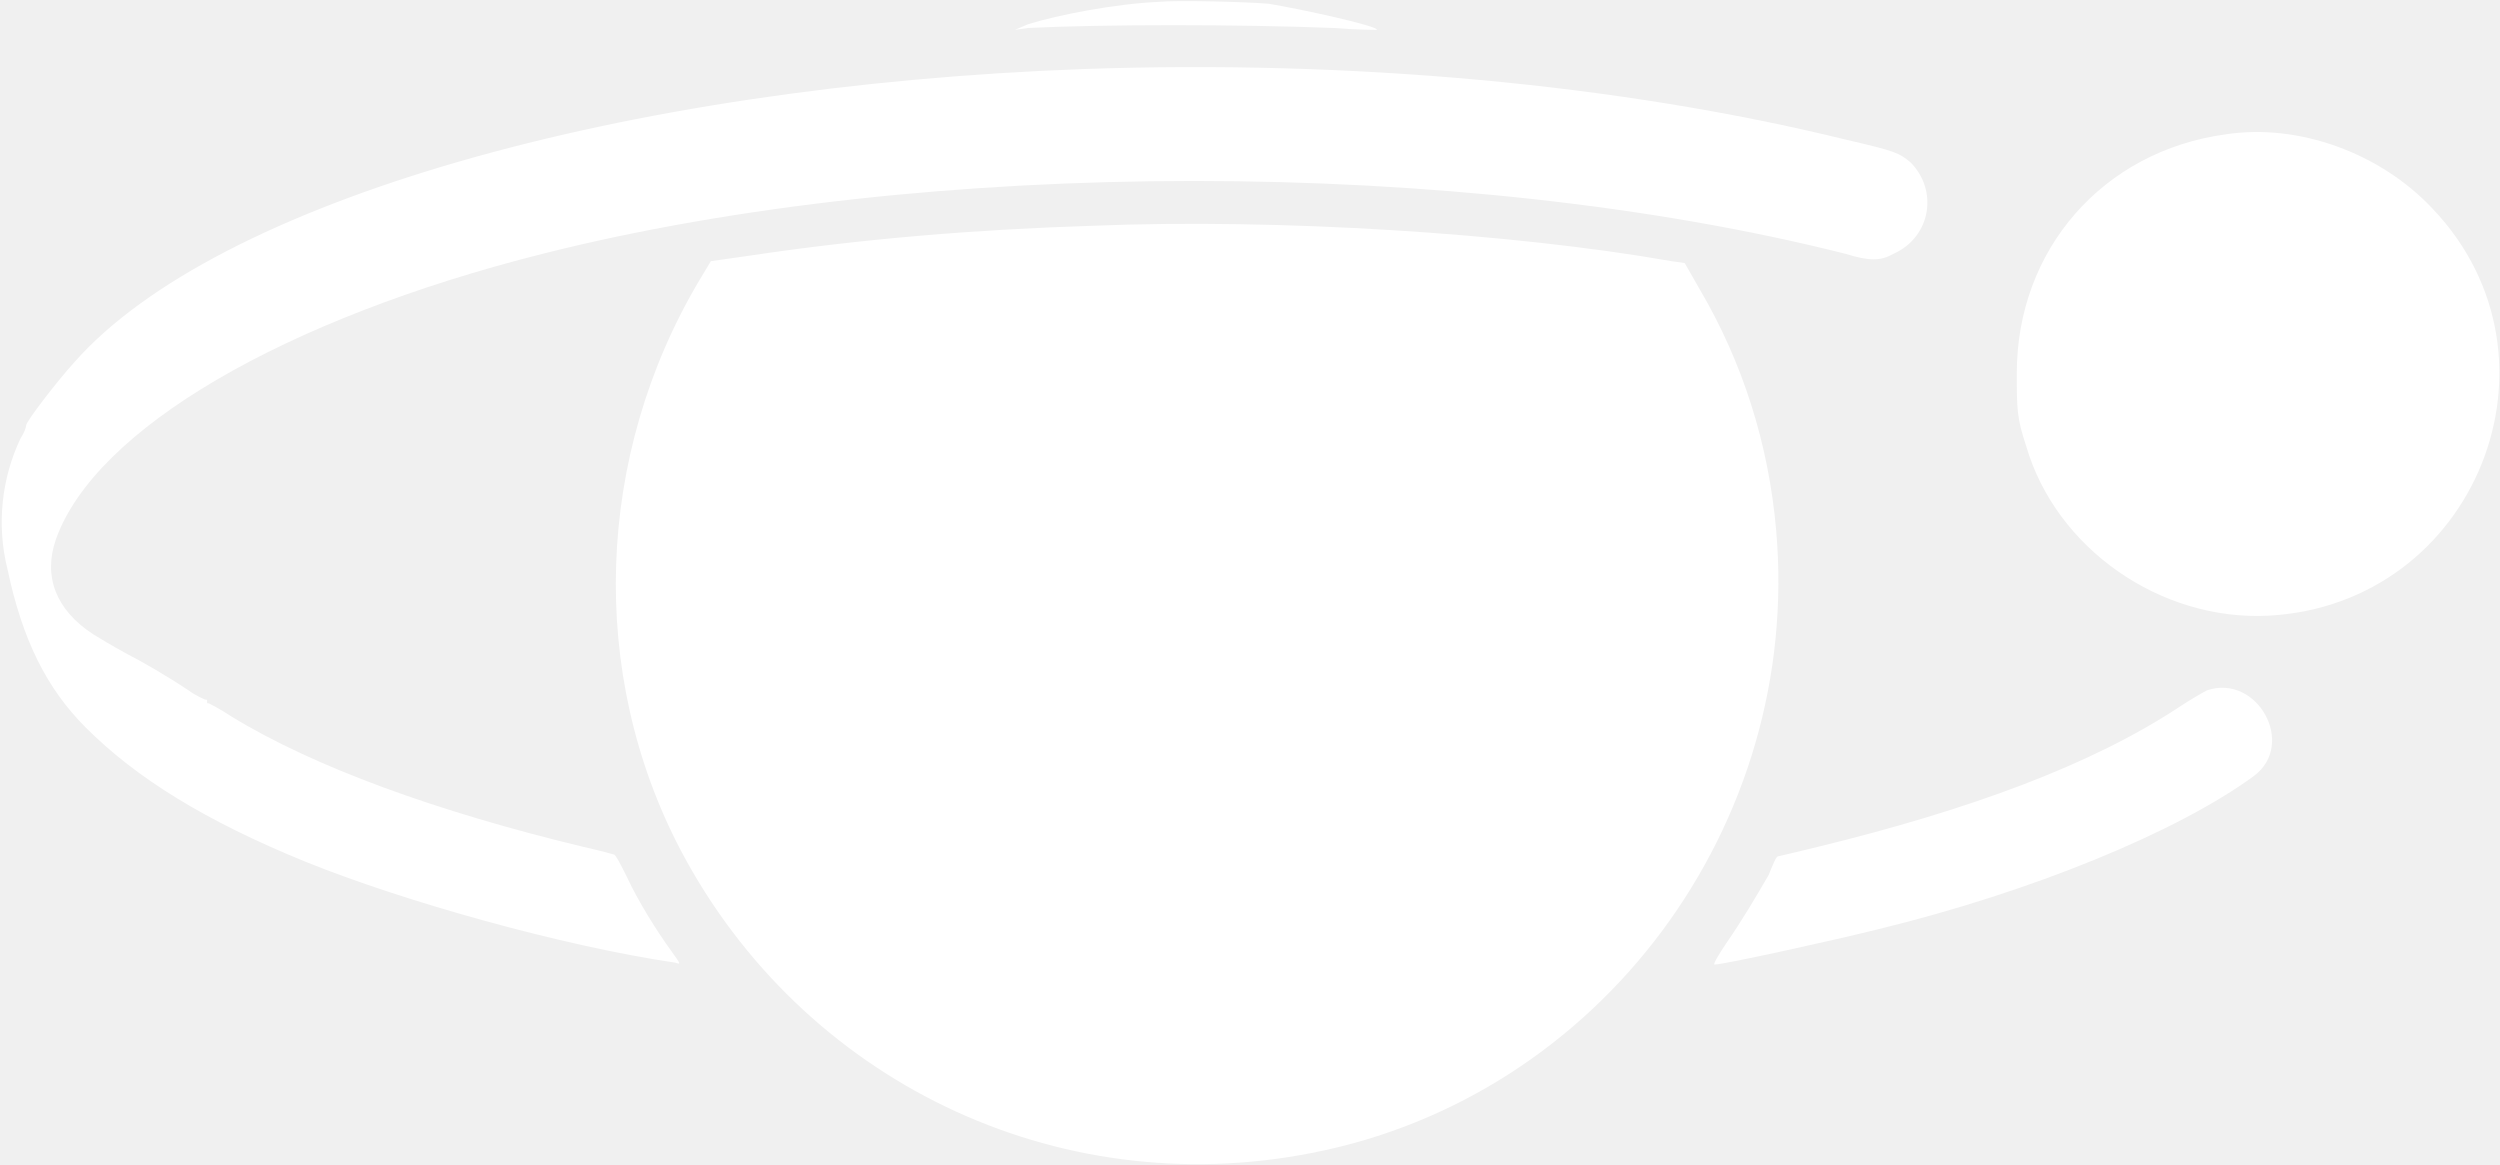
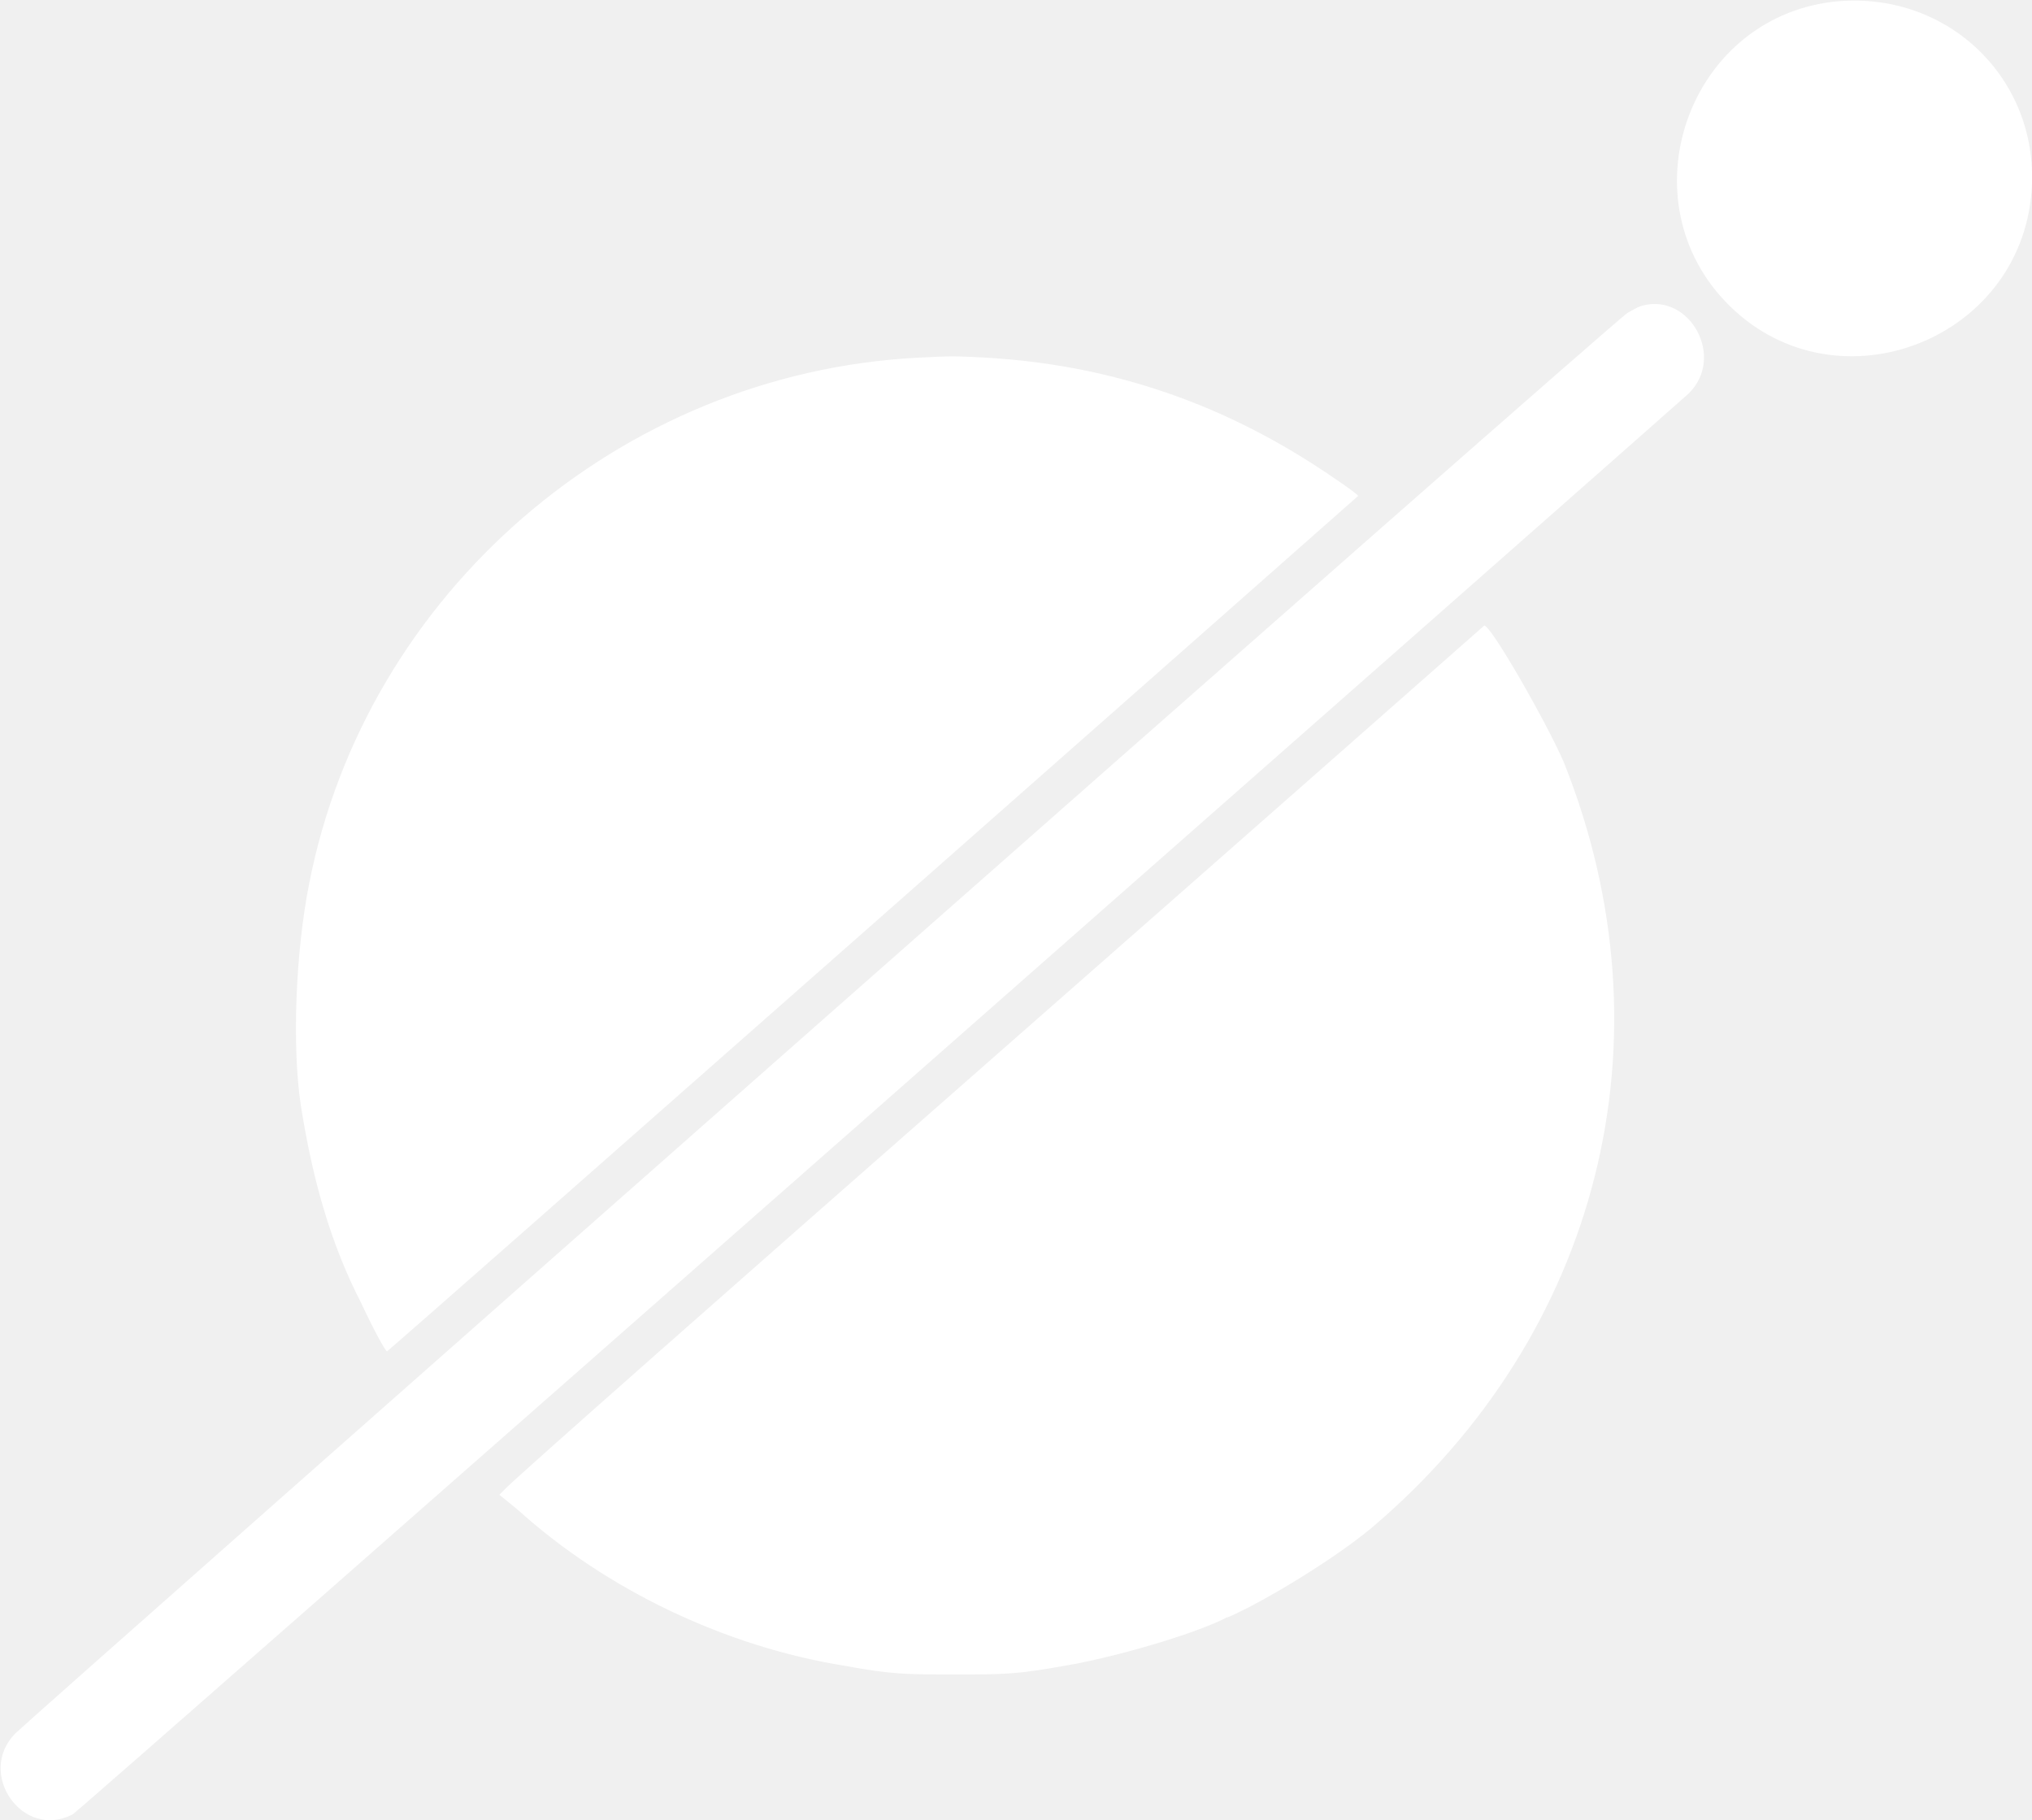
- <svg xmlns="http://www.w3.org/2000/svg" viewBox="0 0 1340 624" role="img" aria-label="Zilar">
-   <g transform="translate(0,624) scale(1,-1)" fill="#ffffff" stroke="none">
-     <path d="M621 623 c-23 -1 -54 -7 -70 -12 l-7 -3 7 1 c41 2 112 2 164 0 12 -1 22 -1 23 -1 1 2 -40 11 -58 14 -12 1 -49 2 -59 1z M581 587 c-248 -9 -465 -71 -541 -157 -10 -11 -26 -32 -26 -34 0 -1 -1 -4 -3 -7 -10 -21 -13 -46 -7 -70 8 -38 21 -64 42 -85 27 -27 64 -50 118 -72 52 -21 137 -45 198 -54 3 -1 3 -1 -2 6 -8 11 -18 27 -24 40 -3 6 -6 12 -7 12 0 0 -7 2 -16 4 -79 19 -145 43 -189 70 -6 4 -12 7 -12 7 -1 0 -1 0 -1 1 0 1 0 1 -1 1 0 0 -5 2 -9 5 -12 8 -26 16 -32 19 -11 6 -14 8 -19 11 -20 13 -27 31 -20 51 21 59 122 118 261 153 206 52 492 52 698 0 13 -4 19 -4 26 0 20 9 24 34 9 49 -6 5 -8 6 -34 12 -122 30 -266 43 -409 38z M1193 552 c-66 -9 -112 -62 -112 -128 0 -19 0 -24 5 -39 16 -55 72 -94 130 -91 111 6 164 138 88 218 -28 30 -72 46 -111 40z M586 503 c-63 -2 -124 -7 -184 -16 l-21 -3 -6 -10 c-56 -94 -60 -211 -10 -306 65 -123 201 -189 338 -162 155 30 263 176 249 334 -4 46 -18 90 -41 129 l-8 14 -7 1 c-85 15 -211 23 -310 19z M1183 254 c-2 -1 -9 -5 -15 -9 -47 -31 -112 -55 -194 -75 -12 -3 -21 -5 -21 -5 -1 0 -3 -5 -5 -10 -7 -12 -14 -24 -23 -37 -4 -6 -7 -11 -6 -11 5 0 64 13 88 19 82 20 160 52 201 82 23 17 2 55 -25 46z" />
+ <svg xmlns="http://www.w3.org/2000/svg" viewBox="0 0 1176 1053" role="img" aria-label="Zilar">
+   <g transform="translate(0,1053) scale(1,-1)" fill="#ffffff" stroke="none">
+     <path d="M1061 1052 c-85 -10 -121 -116 -60 -176 63 -62 172 -19 175 71 2 63 -51 112 -115 105z M950 876 c-3 -1 -6 -3 -8 -4 -5 -2 -924 -813 -933 -822 -23 -23 4 -62 33 -47 4 2 915 804 935 822 22 21 1 59 -27 51z M531 846 c-172 -9 -319 -136 -352 -304 -8 -40 -10 -94 -5 -128 7 -45 18 -82 35 -115 7 -15 14 -28 15 -28 1 0 561 494 562 495 0 1 -16 12 -27 19 -58 37 -120 57 -188 61 -19 1 -20 1 -40 0z M576 442 c-155 -136 -283 -249 -284 -251 l-3 -3 11 -9 c51 -46 120 -79 189 -90 27 -5 35 -5 64 -5 28 0 35 0 63 5 30 5 77 19 94 28 1 0 7 3 13 6 23 12 53 31 71 46 132 112 175 283 111 443 -10 23 -42 79 -46 79 0 0 -127 -112 -283 -249z" />
  </g>
</svg>
